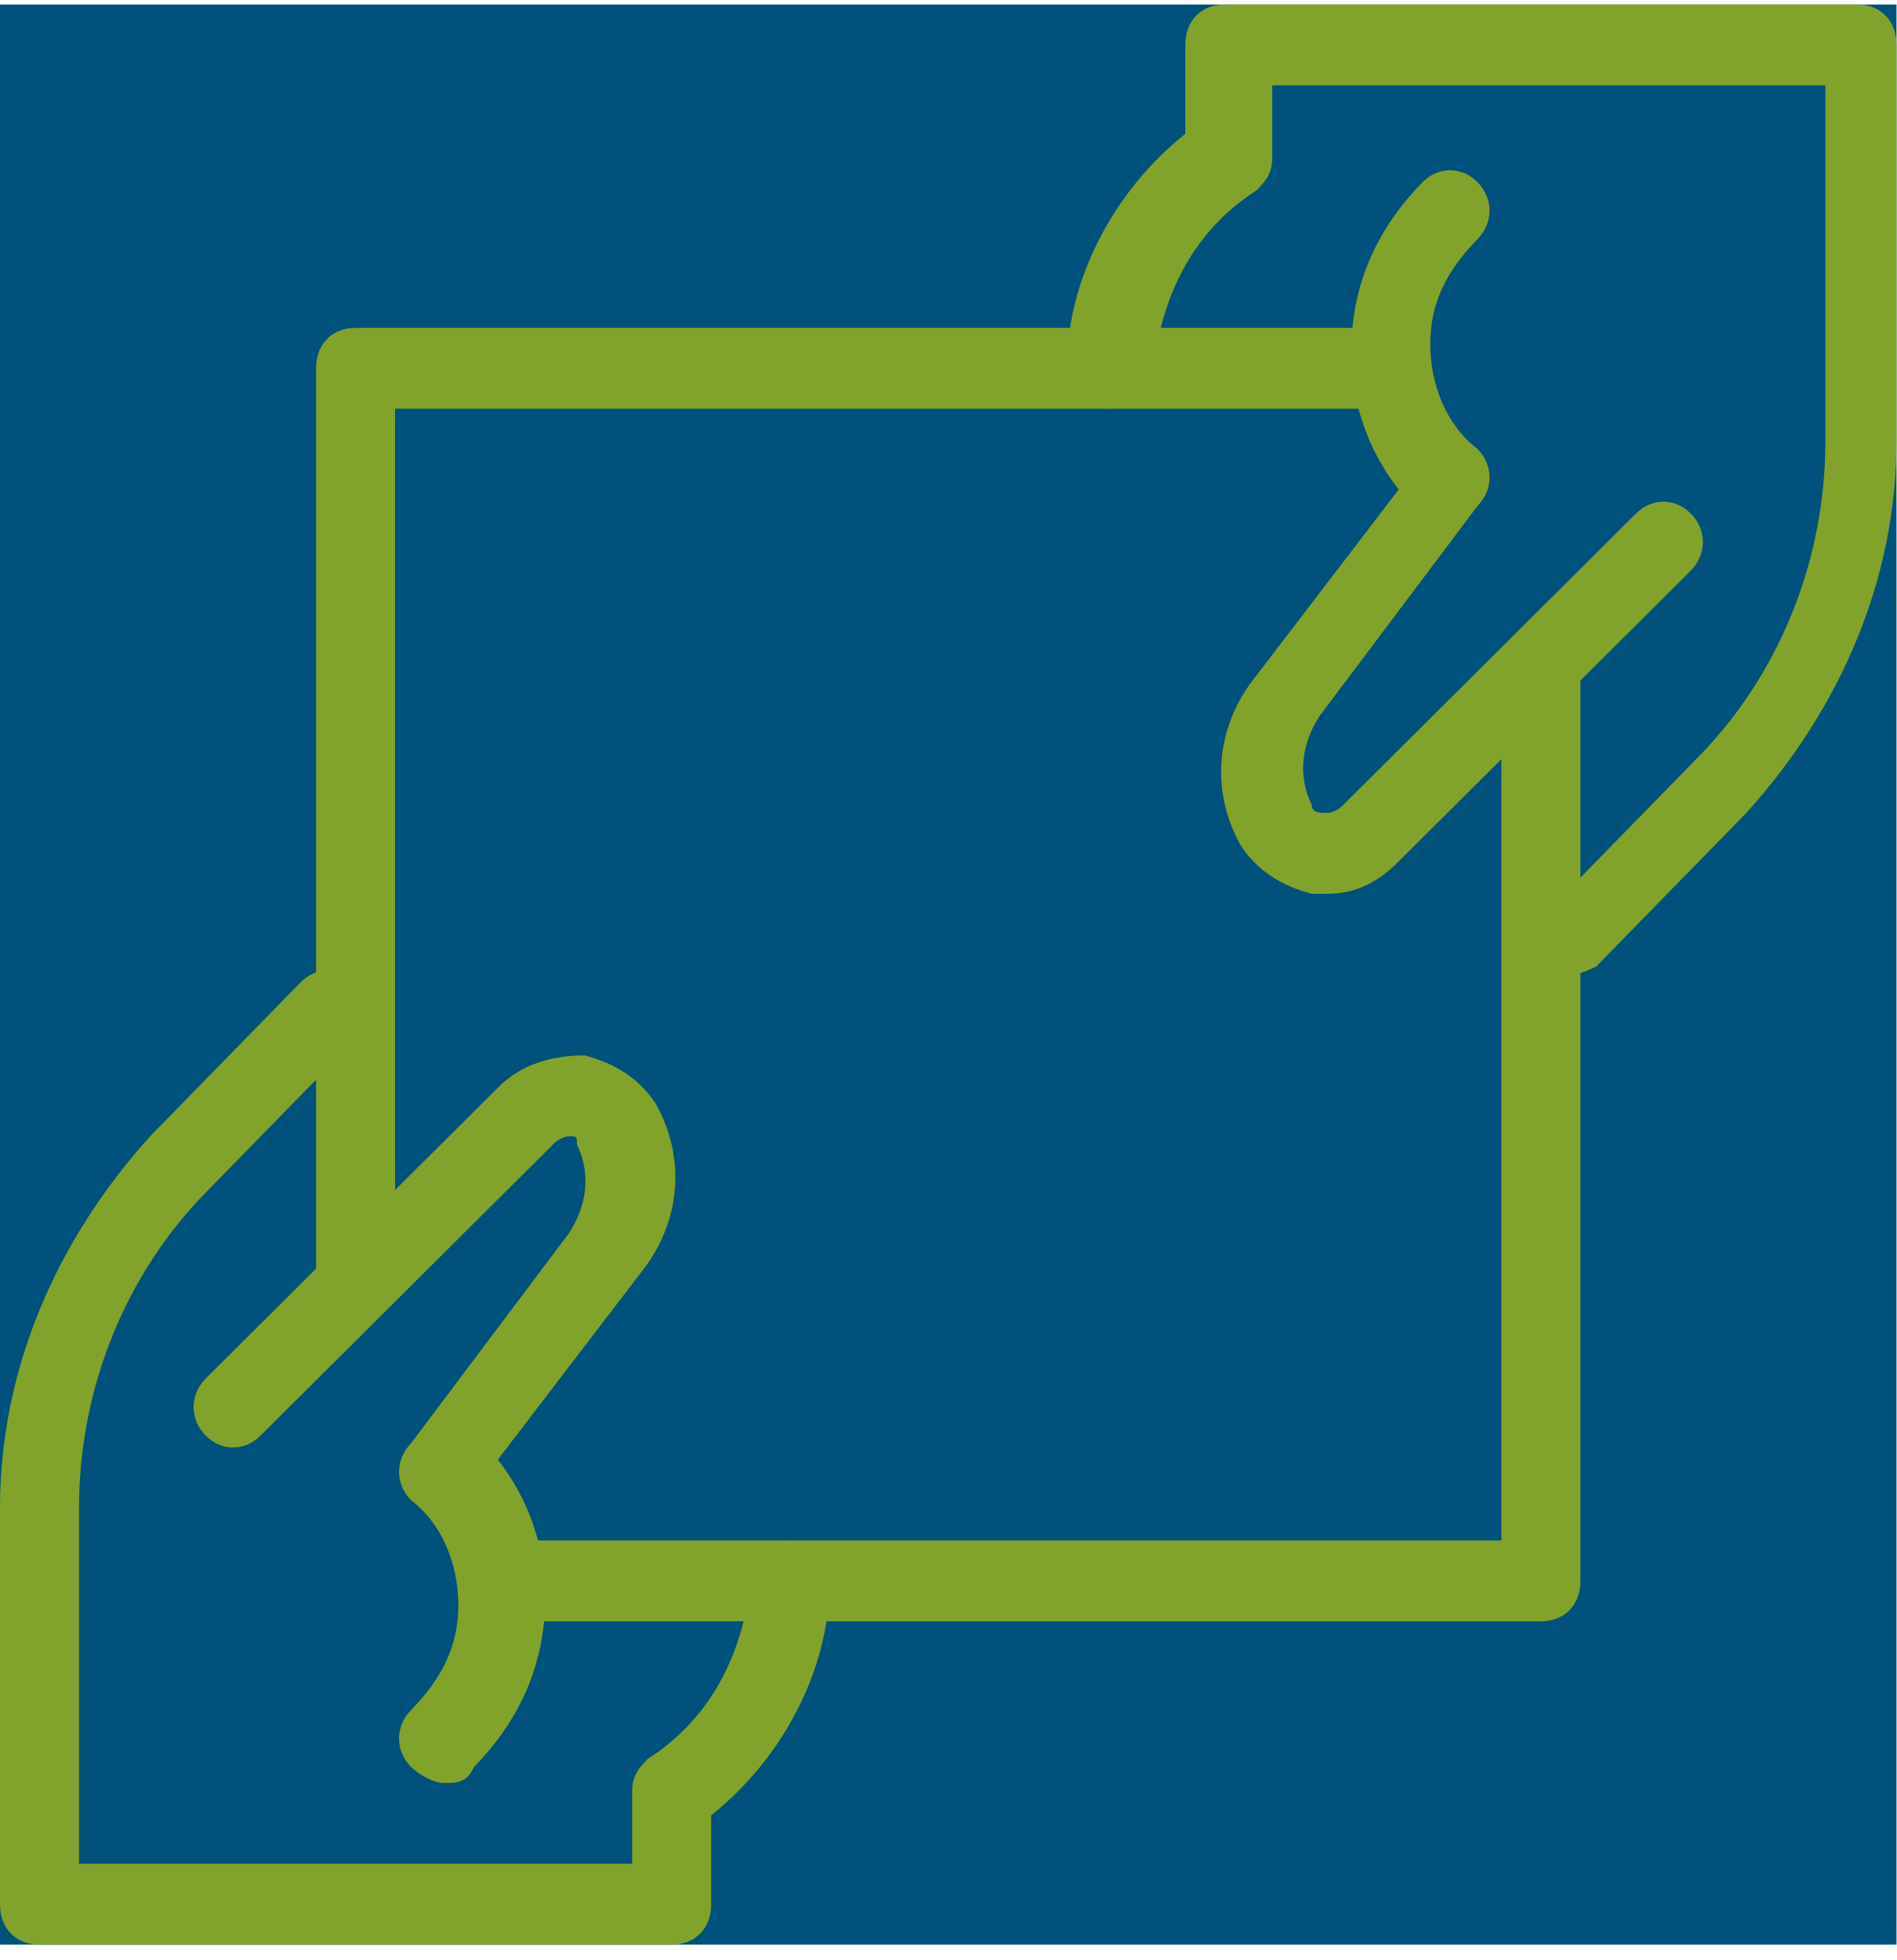
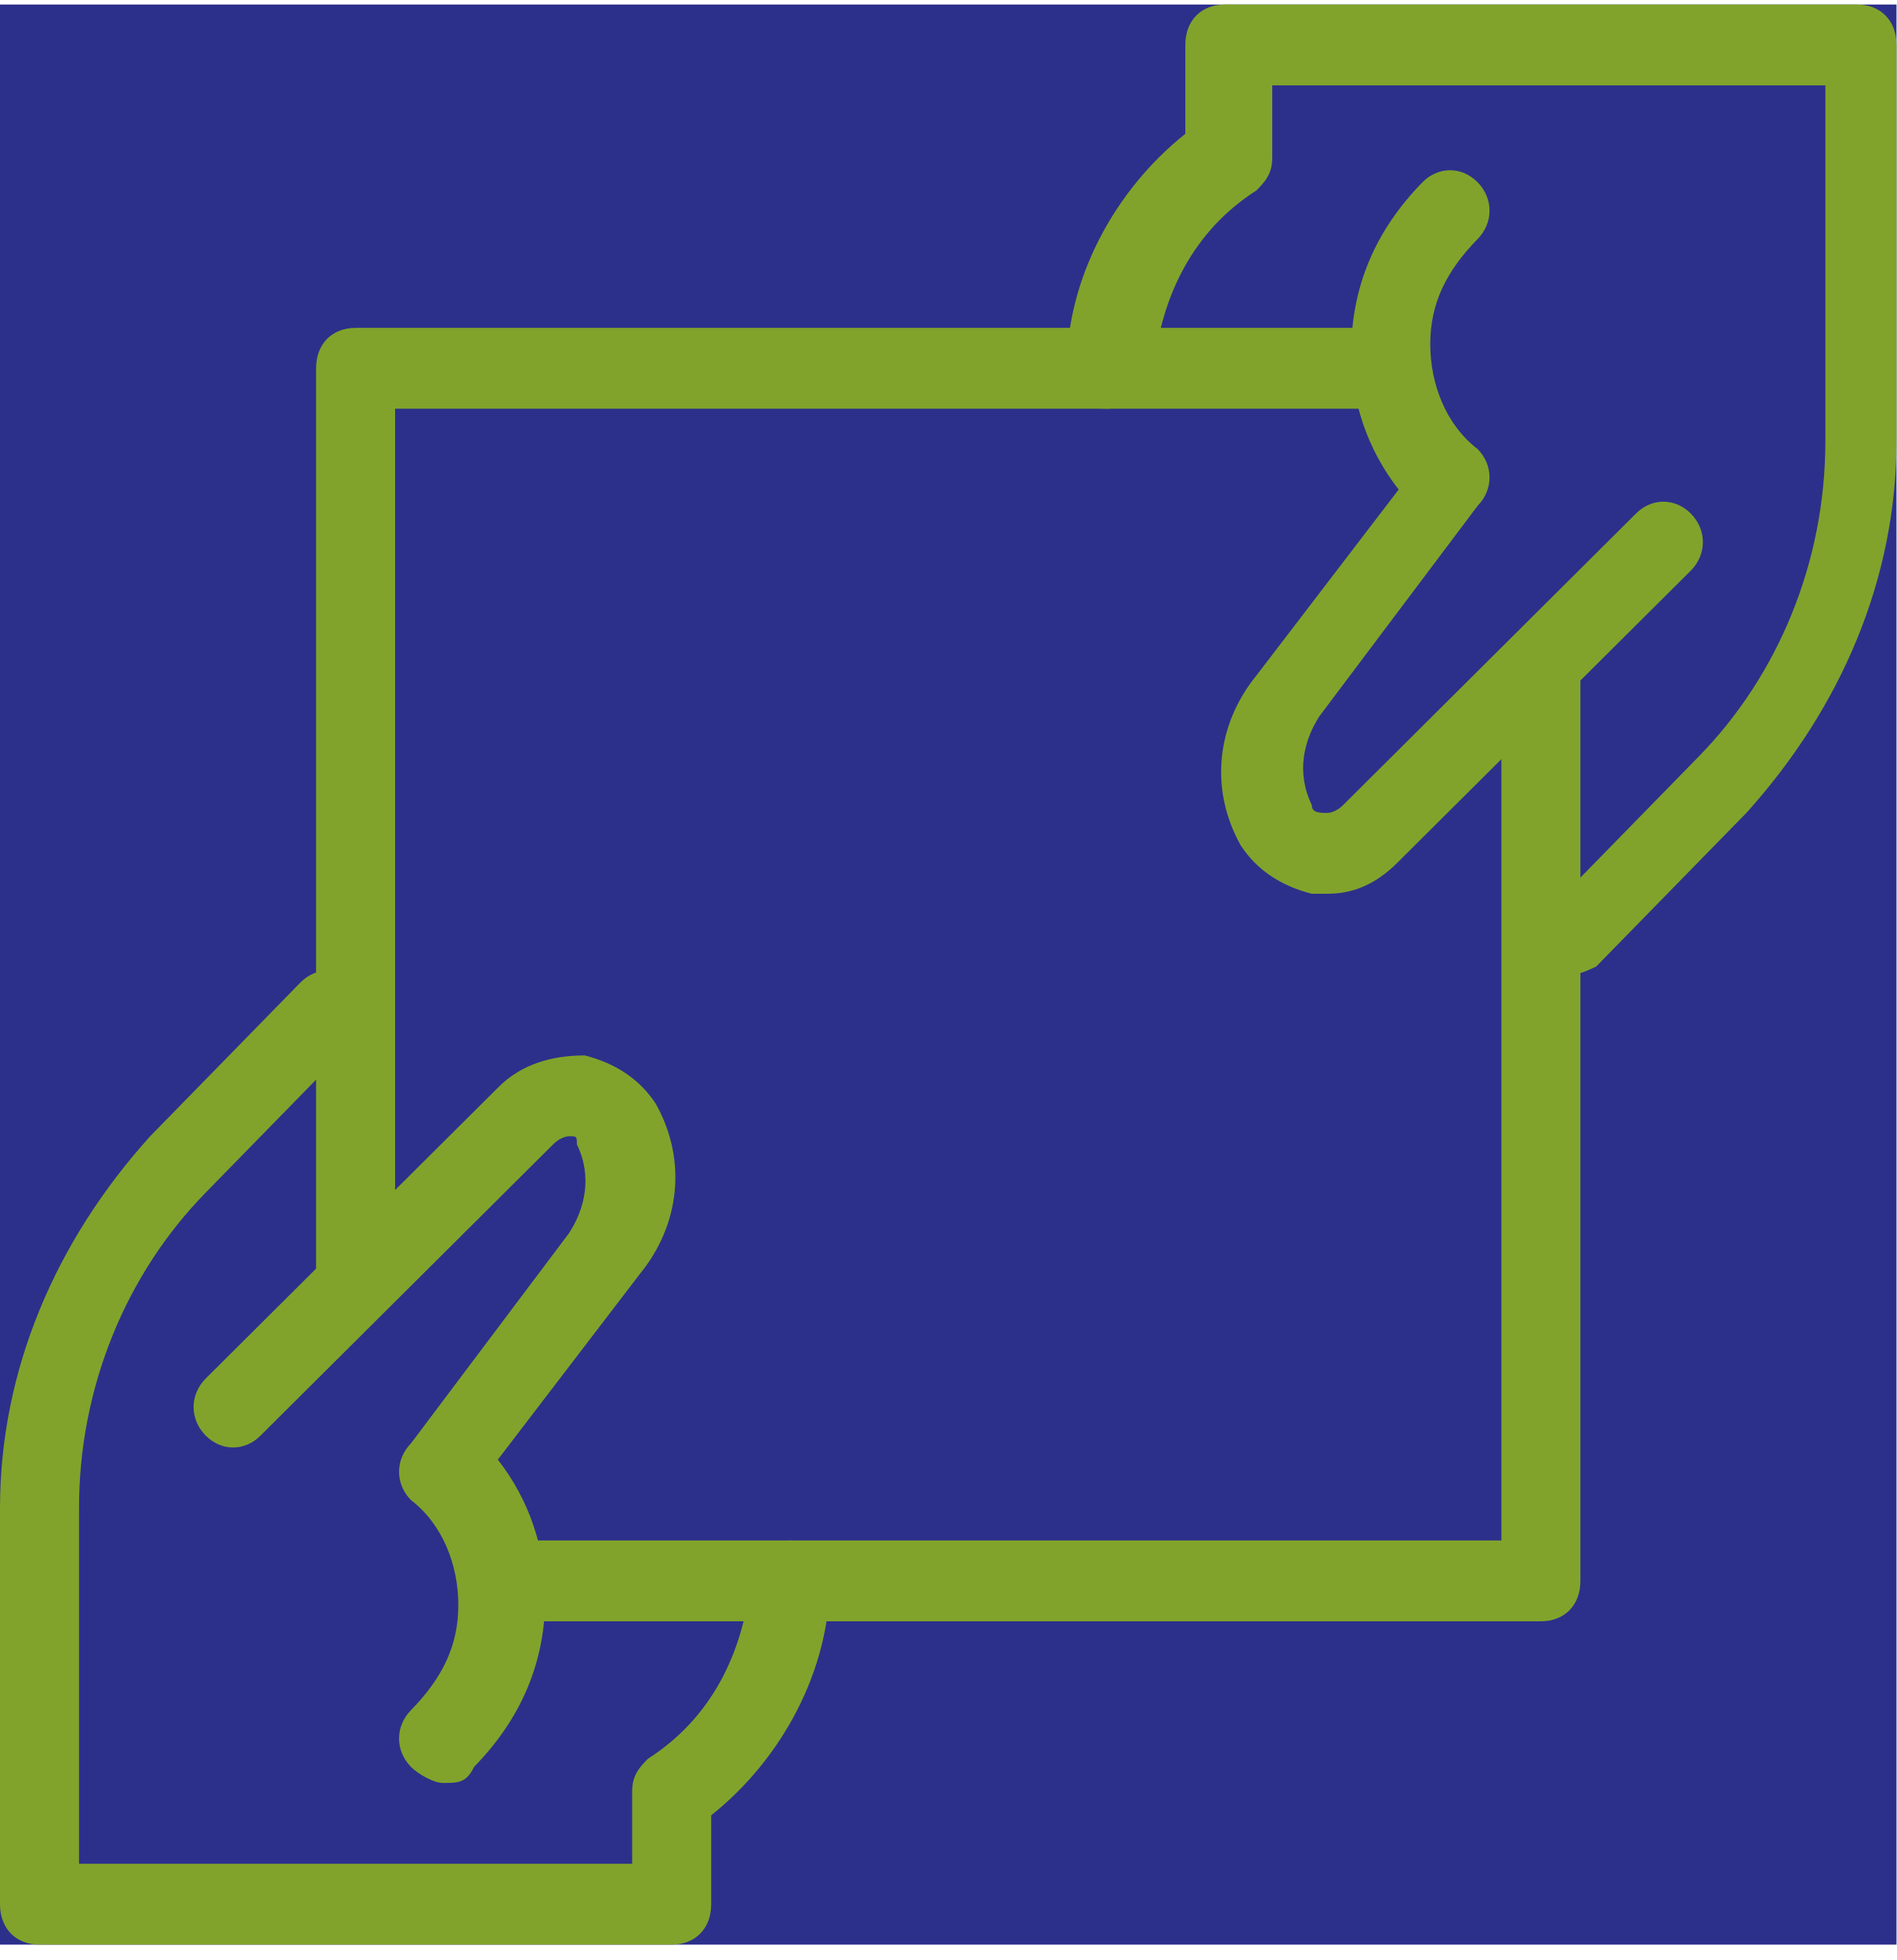
<svg xmlns="http://www.w3.org/2000/svg" width="60" height="62" viewBox="0 0 60 62" fill="none">
-   <rect width="60" height="61.371" transform="translate(0 0.143066)" fill="#00517b" />
+   <rect width="60" height="61.371" transform="translate(0 0.143066)" fill="#2C308B" />
  <path d="M13 55.889C12.5 55.377 12.5 54.61 13 54.099C14 53.076 14.5 52.053 14.5 50.774C14.5 49.496 14 48.217 13 47.45C12.5 46.939 12.5 46.172 13 45.66L18 39.011C18.5 38.244 18.75 37.221 18.25 36.199C18.25 35.943 18.25 35.943 18 35.943C18 35.943 17.75 35.943 17.5 36.199L8.25 45.404C7.75 45.916 7 45.916 6.5 45.404C6 44.893 6 44.126 6.5 43.614L15.75 34.409C16.5 33.642 17.5 33.386 18.5 33.386C19.5 33.642 20.25 34.153 20.75 34.92C21.75 36.71 21.5 38.756 20.25 40.29L15.75 46.172C16.75 47.45 17.25 48.984 17.25 50.519C17.25 52.564 16.5 54.354 15 55.889C14.75 56.4 14.5 56.4 14 56.4C13.75 56.4 13.25 56.144 13 55.889Z" fill="#81a32b" />
  <path d="M1.25 61.514C0.5 61.514 0 61.003 0 60.236V47.706C0 43.358 1.75 39.267 4.75 35.943L9.5 31.084C10 30.573 10.75 30.573 11.25 31.084C11.75 31.596 11.75 32.363 11.25 32.874L6.5 37.733C4 40.29 2.5 43.87 2.5 47.706V58.957H20V56.656C20 56.144 20.25 55.889 20.5 55.633C22.5 54.354 23.5 52.309 23.75 50.007C23.75 49.24 24.25 48.728 25 48.728C25.75 48.728 26.25 49.24 26.25 50.007C26.25 52.82 24.75 55.633 22.5 57.423V60.236C22.5 61.003 22 61.514 21.25 61.514H1.25Z" fill="#81a32b" />
  <path d="M41.5 28.272C40.5 28.016 39.75 27.505 39.25 26.737C38.25 24.947 38.5 22.902 39.75 21.367L44.25 15.486C43.25 14.207 42.75 12.673 42.75 11.139C42.75 9.093 43.5 7.303 45 5.769C45.5 5.257 46.25 5.257 46.75 5.769C47.25 6.28 47.25 7.047 46.75 7.559C45.75 8.582 45.25 9.605 45.25 10.883C45.25 12.162 45.75 13.44 46.75 14.207C47.25 14.719 47.25 15.486 46.75 15.997L41.75 22.646C41.25 23.413 41 24.436 41.5 25.459C41.5 25.715 41.75 25.715 42 25.715C42 25.715 42.25 25.715 42.5 25.459L51.75 16.253C52.25 15.742 53 15.742 53.5 16.253C54 16.765 54 17.532 53.5 18.043L44.25 27.249C43.5 28.016 42.75 28.272 42 28.272C41.75 28.272 41.75 28.272 41.5 28.272Z" fill="#81a32b" />
  <path d="M49 30.573C48.5 30.062 48.5 29.294 49 28.783L53.75 23.924C56.25 21.367 57.75 17.787 57.75 13.952V2.7H40.25V5.002C40.25 5.513 40 5.769 39.75 6.024C37.75 7.303 36.75 9.349 36.5 11.65C36.25 12.417 35.75 12.929 35 12.929C34.25 12.929 33.75 12.417 33.75 11.65C33.75 8.837 35.25 6.024 37.5 4.234V1.422C37.5 0.654 38 0.143 38.75 0.143H58.75C59.5 0.143 60 0.654 60 1.422V13.952C60 18.299 58.25 22.39 55.25 25.715L50.5 30.573C50.5 30.573 50 30.829 49.75 30.829C49.5 30.829 49 30.829 49 30.573Z" fill="#81a32b" />
  <path d="M11.25 41.824C10.5 41.824 10 41.313 10 40.546V11.65C10 10.883 10.5 10.372 11.25 10.372H44C44.75 10.372 45.25 10.883 45.25 11.65C45.25 12.417 44.75 12.929 44 12.929H12.5V40.546C12.5 41.313 12 41.824 11.25 41.824Z" fill="#81a32b" />
  <path d="M48.75 51.286H16.25C16 51.286 15.75 51.286 15.5 51.286C14.75 51.03 14.5 50.519 14.5 49.752C14.5 48.984 15.25 48.729 16 48.729H47.5V21.112C47.5 20.344 48 19.833 48.75 19.833C49.5 19.833 50 20.344 50 21.112V50.007C50 50.774 49.5 51.286 48.75 51.286Z" fill="#81a32b" />
</svg>
